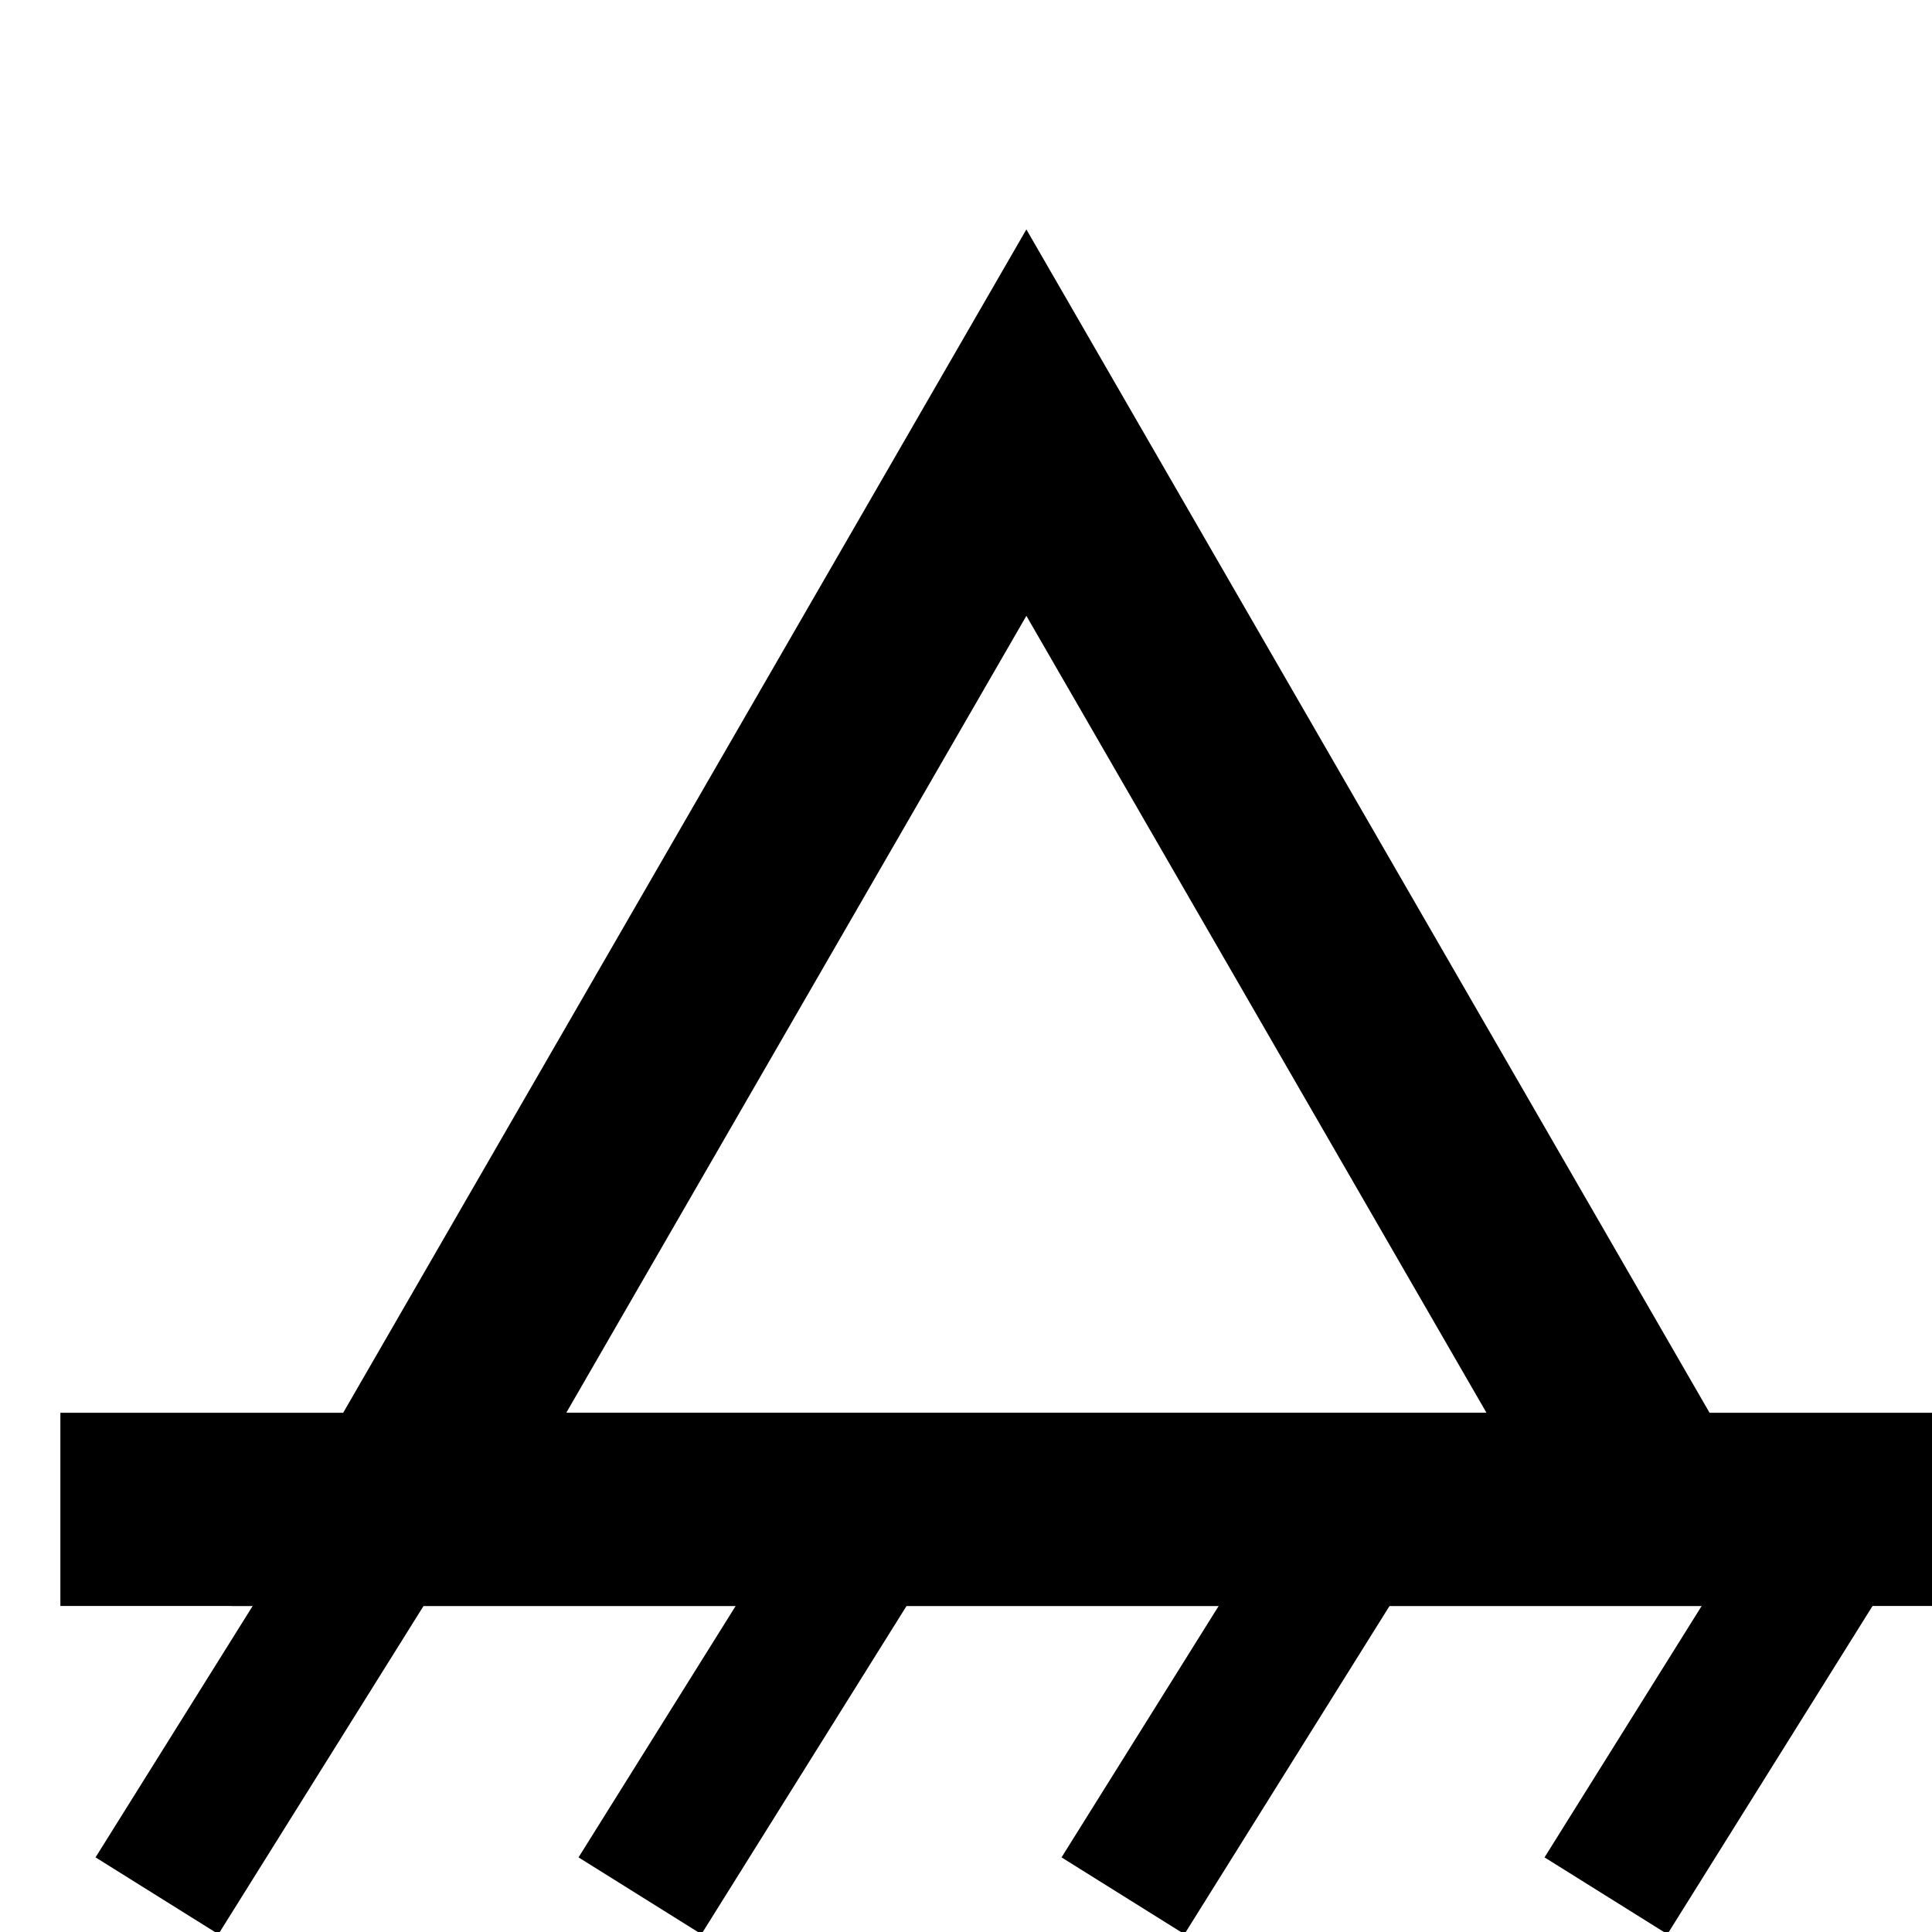
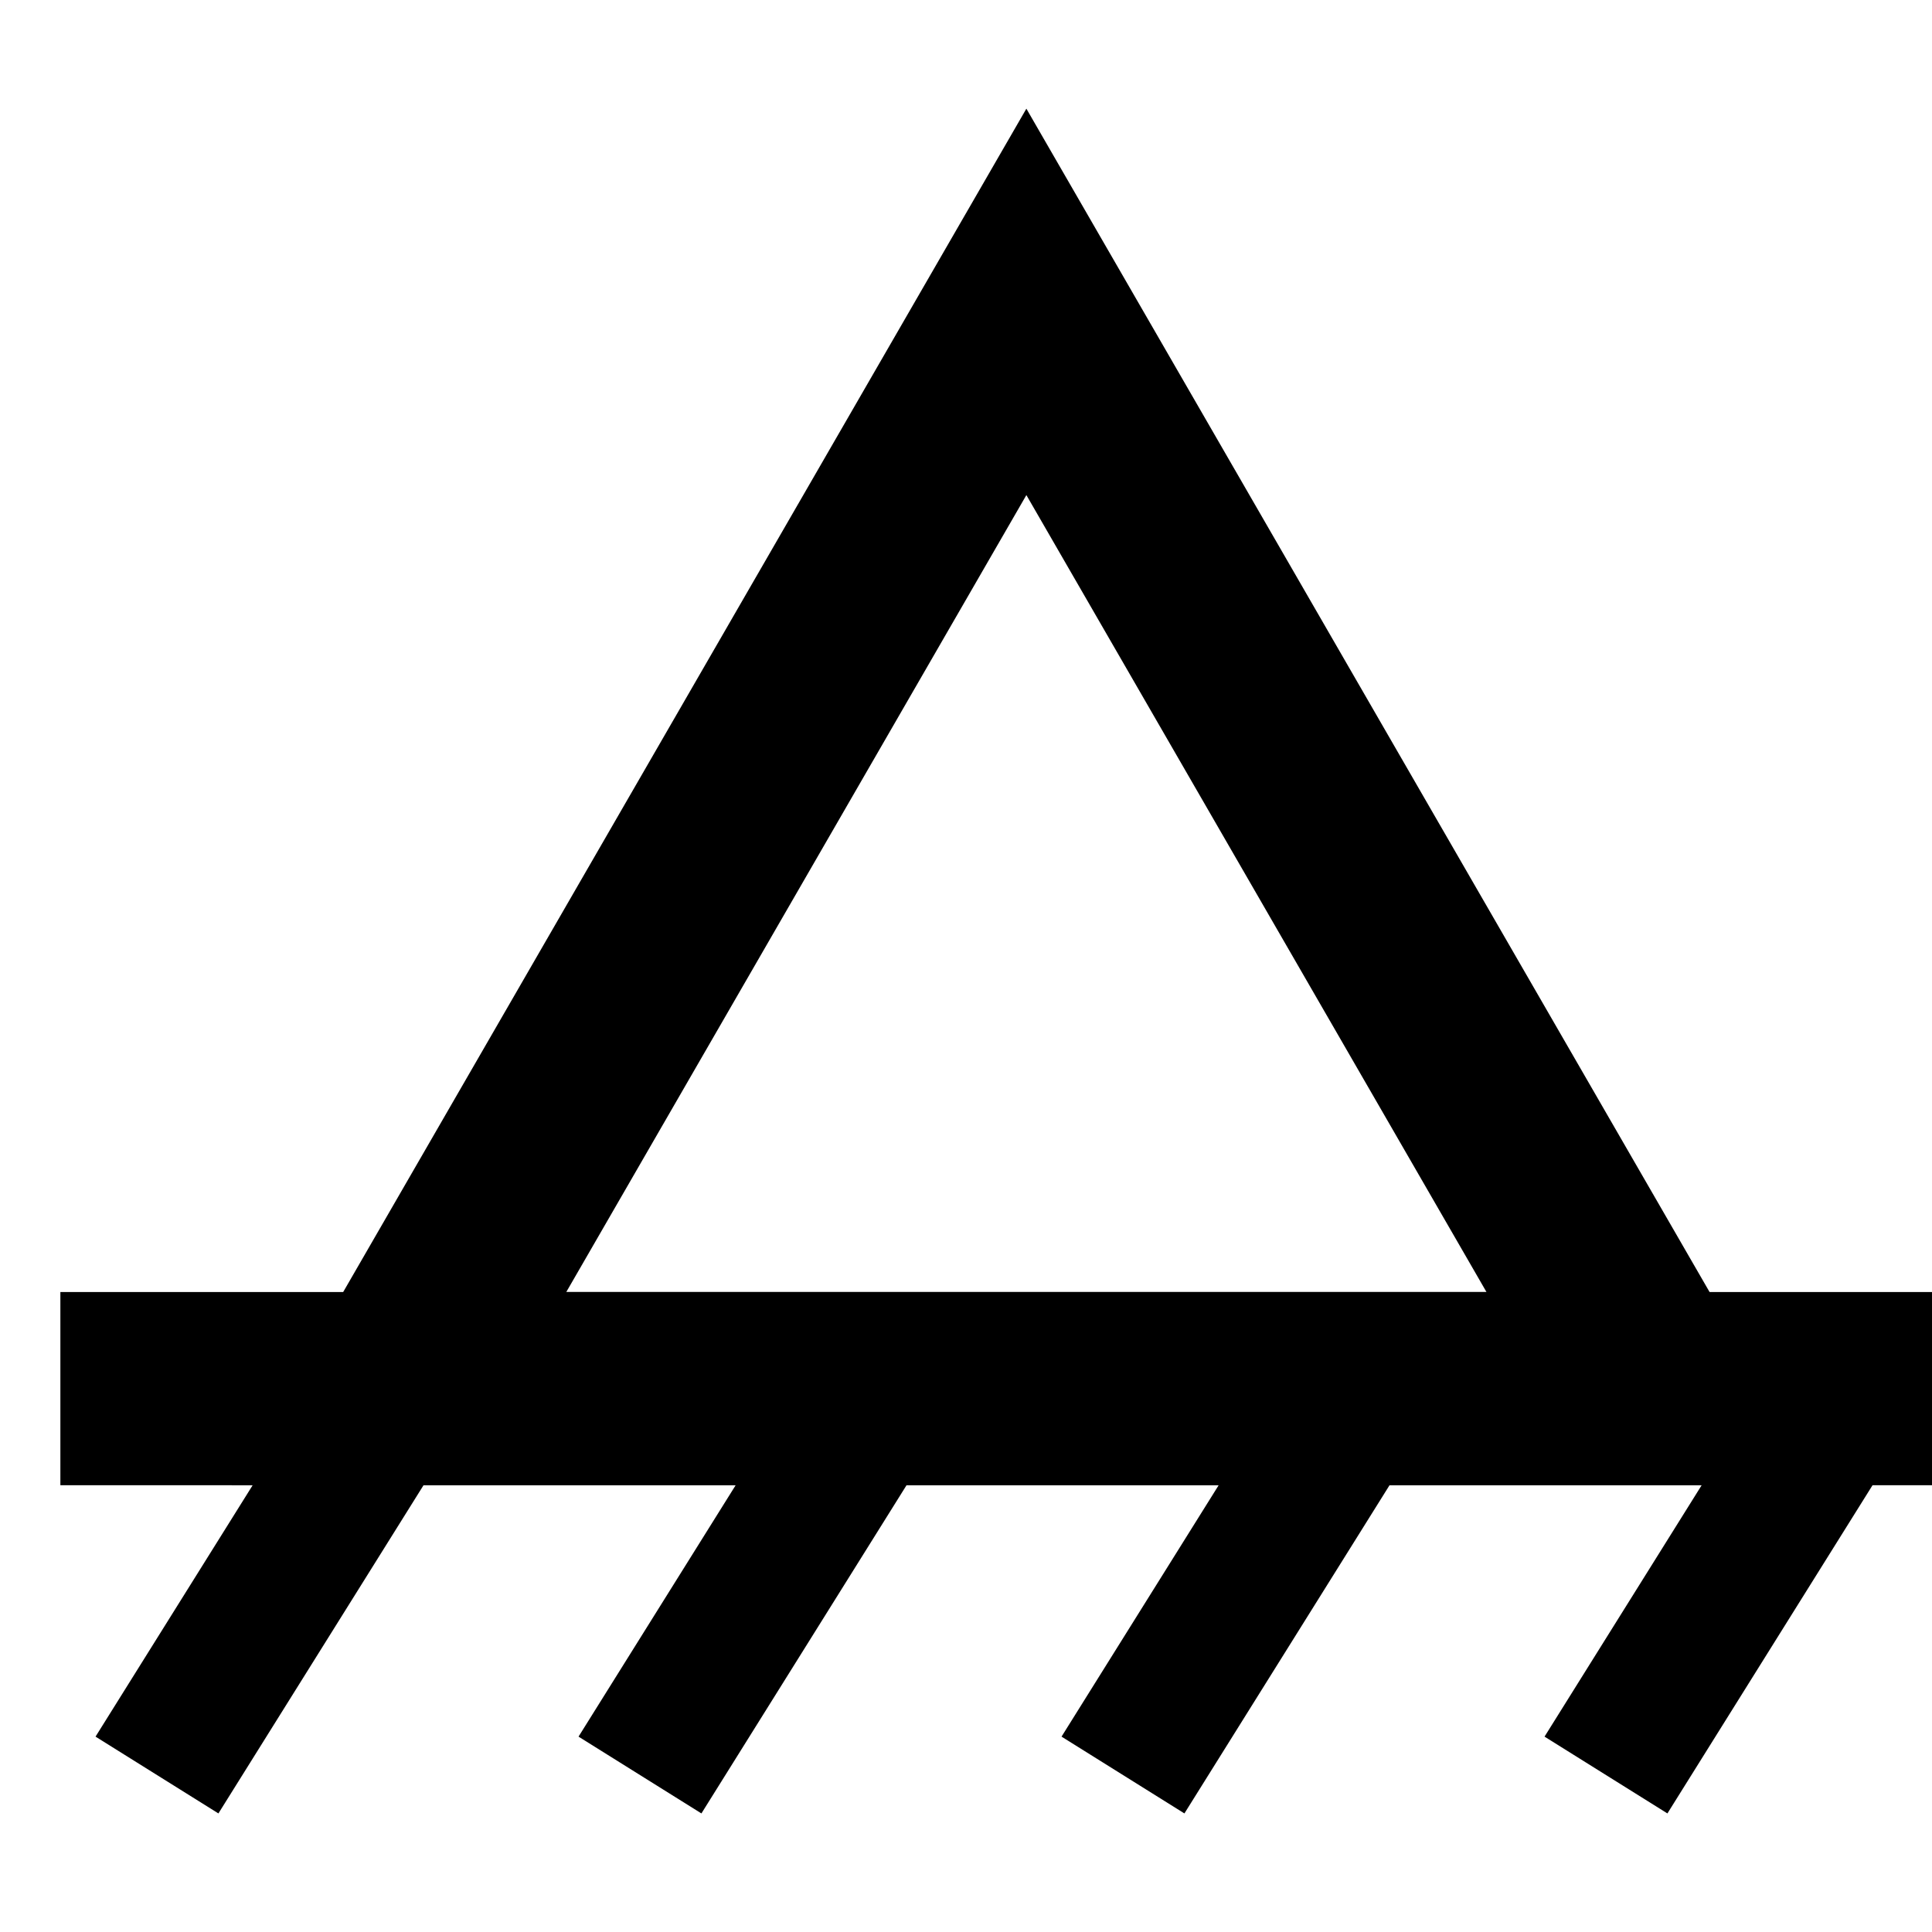
- <svg xmlns="http://www.w3.org/2000/svg" version="1.1" width="40" height="40" viewBox="5,0,40,30">
+ <svg xmlns="http://www.w3.org/2000/svg" version="1.1" width="35" height="35" viewBox="5,0,40,35">
  <g fill="none" fill-rule="nonzero" stroke="#000000" stroke-width="none" stroke-linecap="butt" stroke-linejoin="miter" stroke-miterlimit="10" stroke-dasharray="" stroke-dashoffset="0" font-family="none" font-weight="none" font-size="none" text-anchor="none" style="mix-blend-mode: normal">
    <path d="M13.26,26.25l12.99,-22.5l12.99,22.5z" stroke-width="4" />
    <path d="M6.25,26.25h40" stroke-width="4" />
    <path d="M8.25,34.25l5,-8" stroke-width="3" />
    <path d="M18.25,34.25l5,-8" stroke-width="3" />
    <path d="M28.25,34.25l5,-8" stroke-width="3" />
    <path d="M38.25,34.25l5,-8" stroke-width="3" />
  </g>
</svg>
